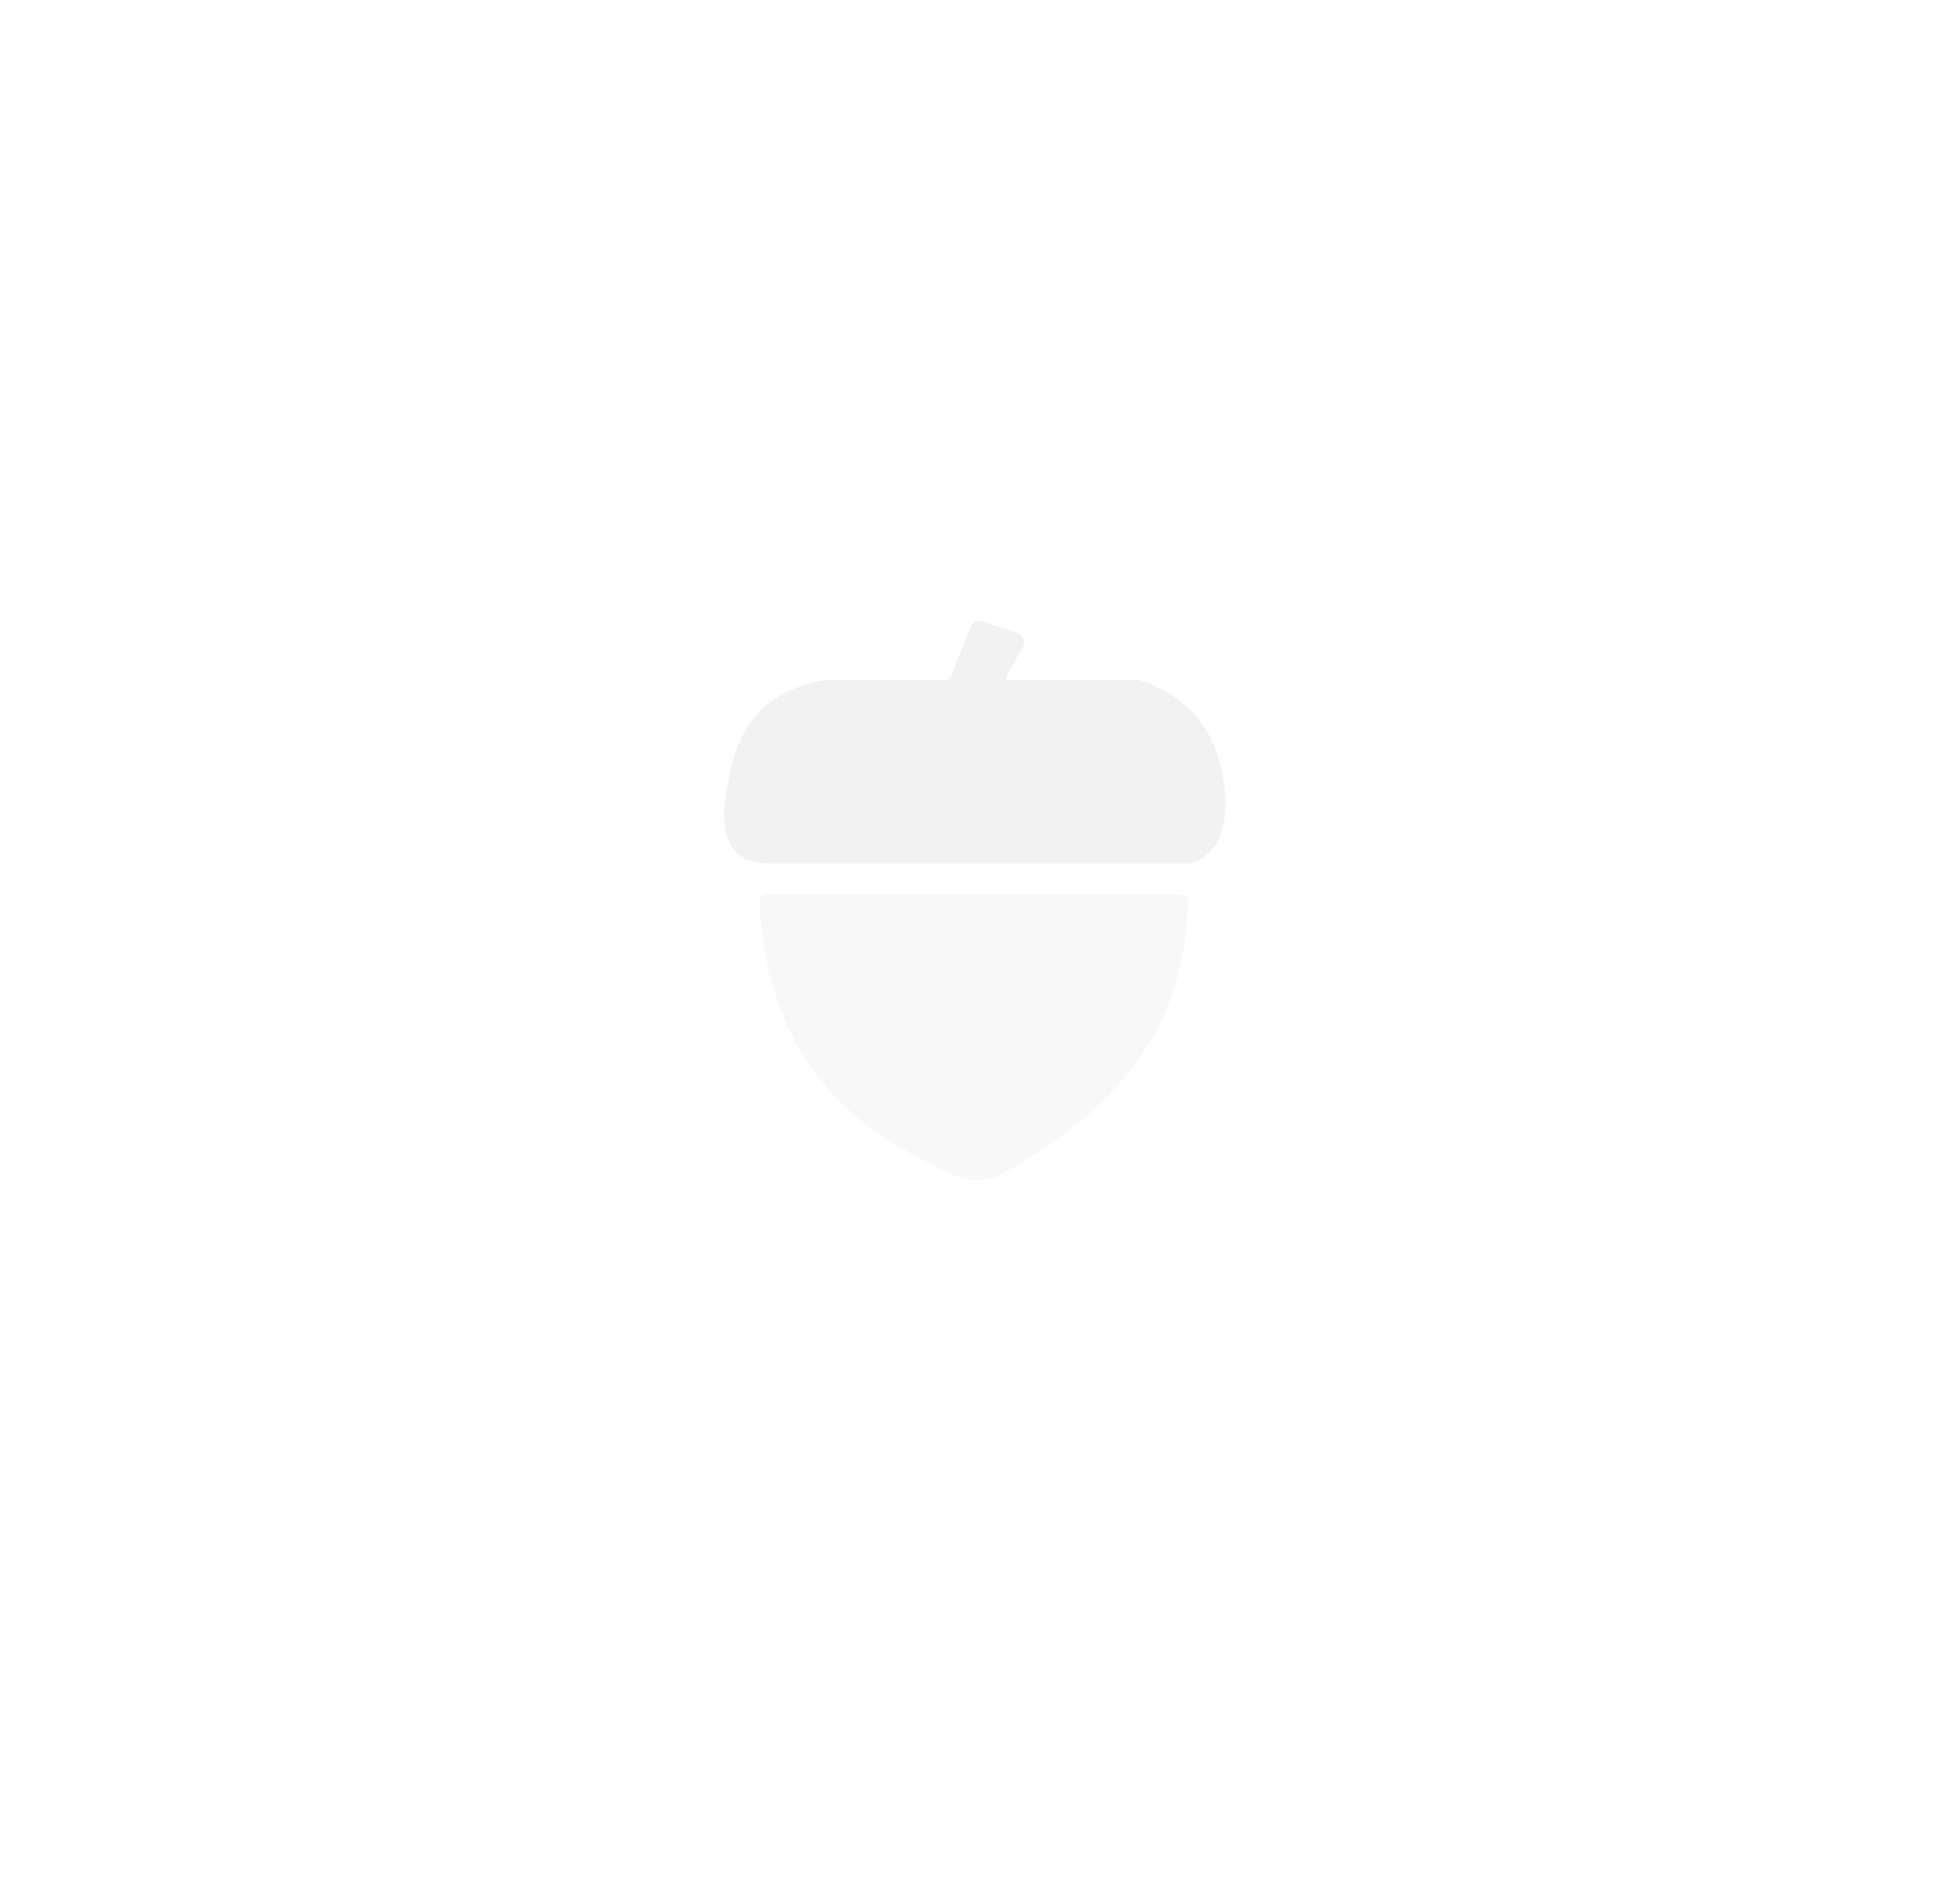
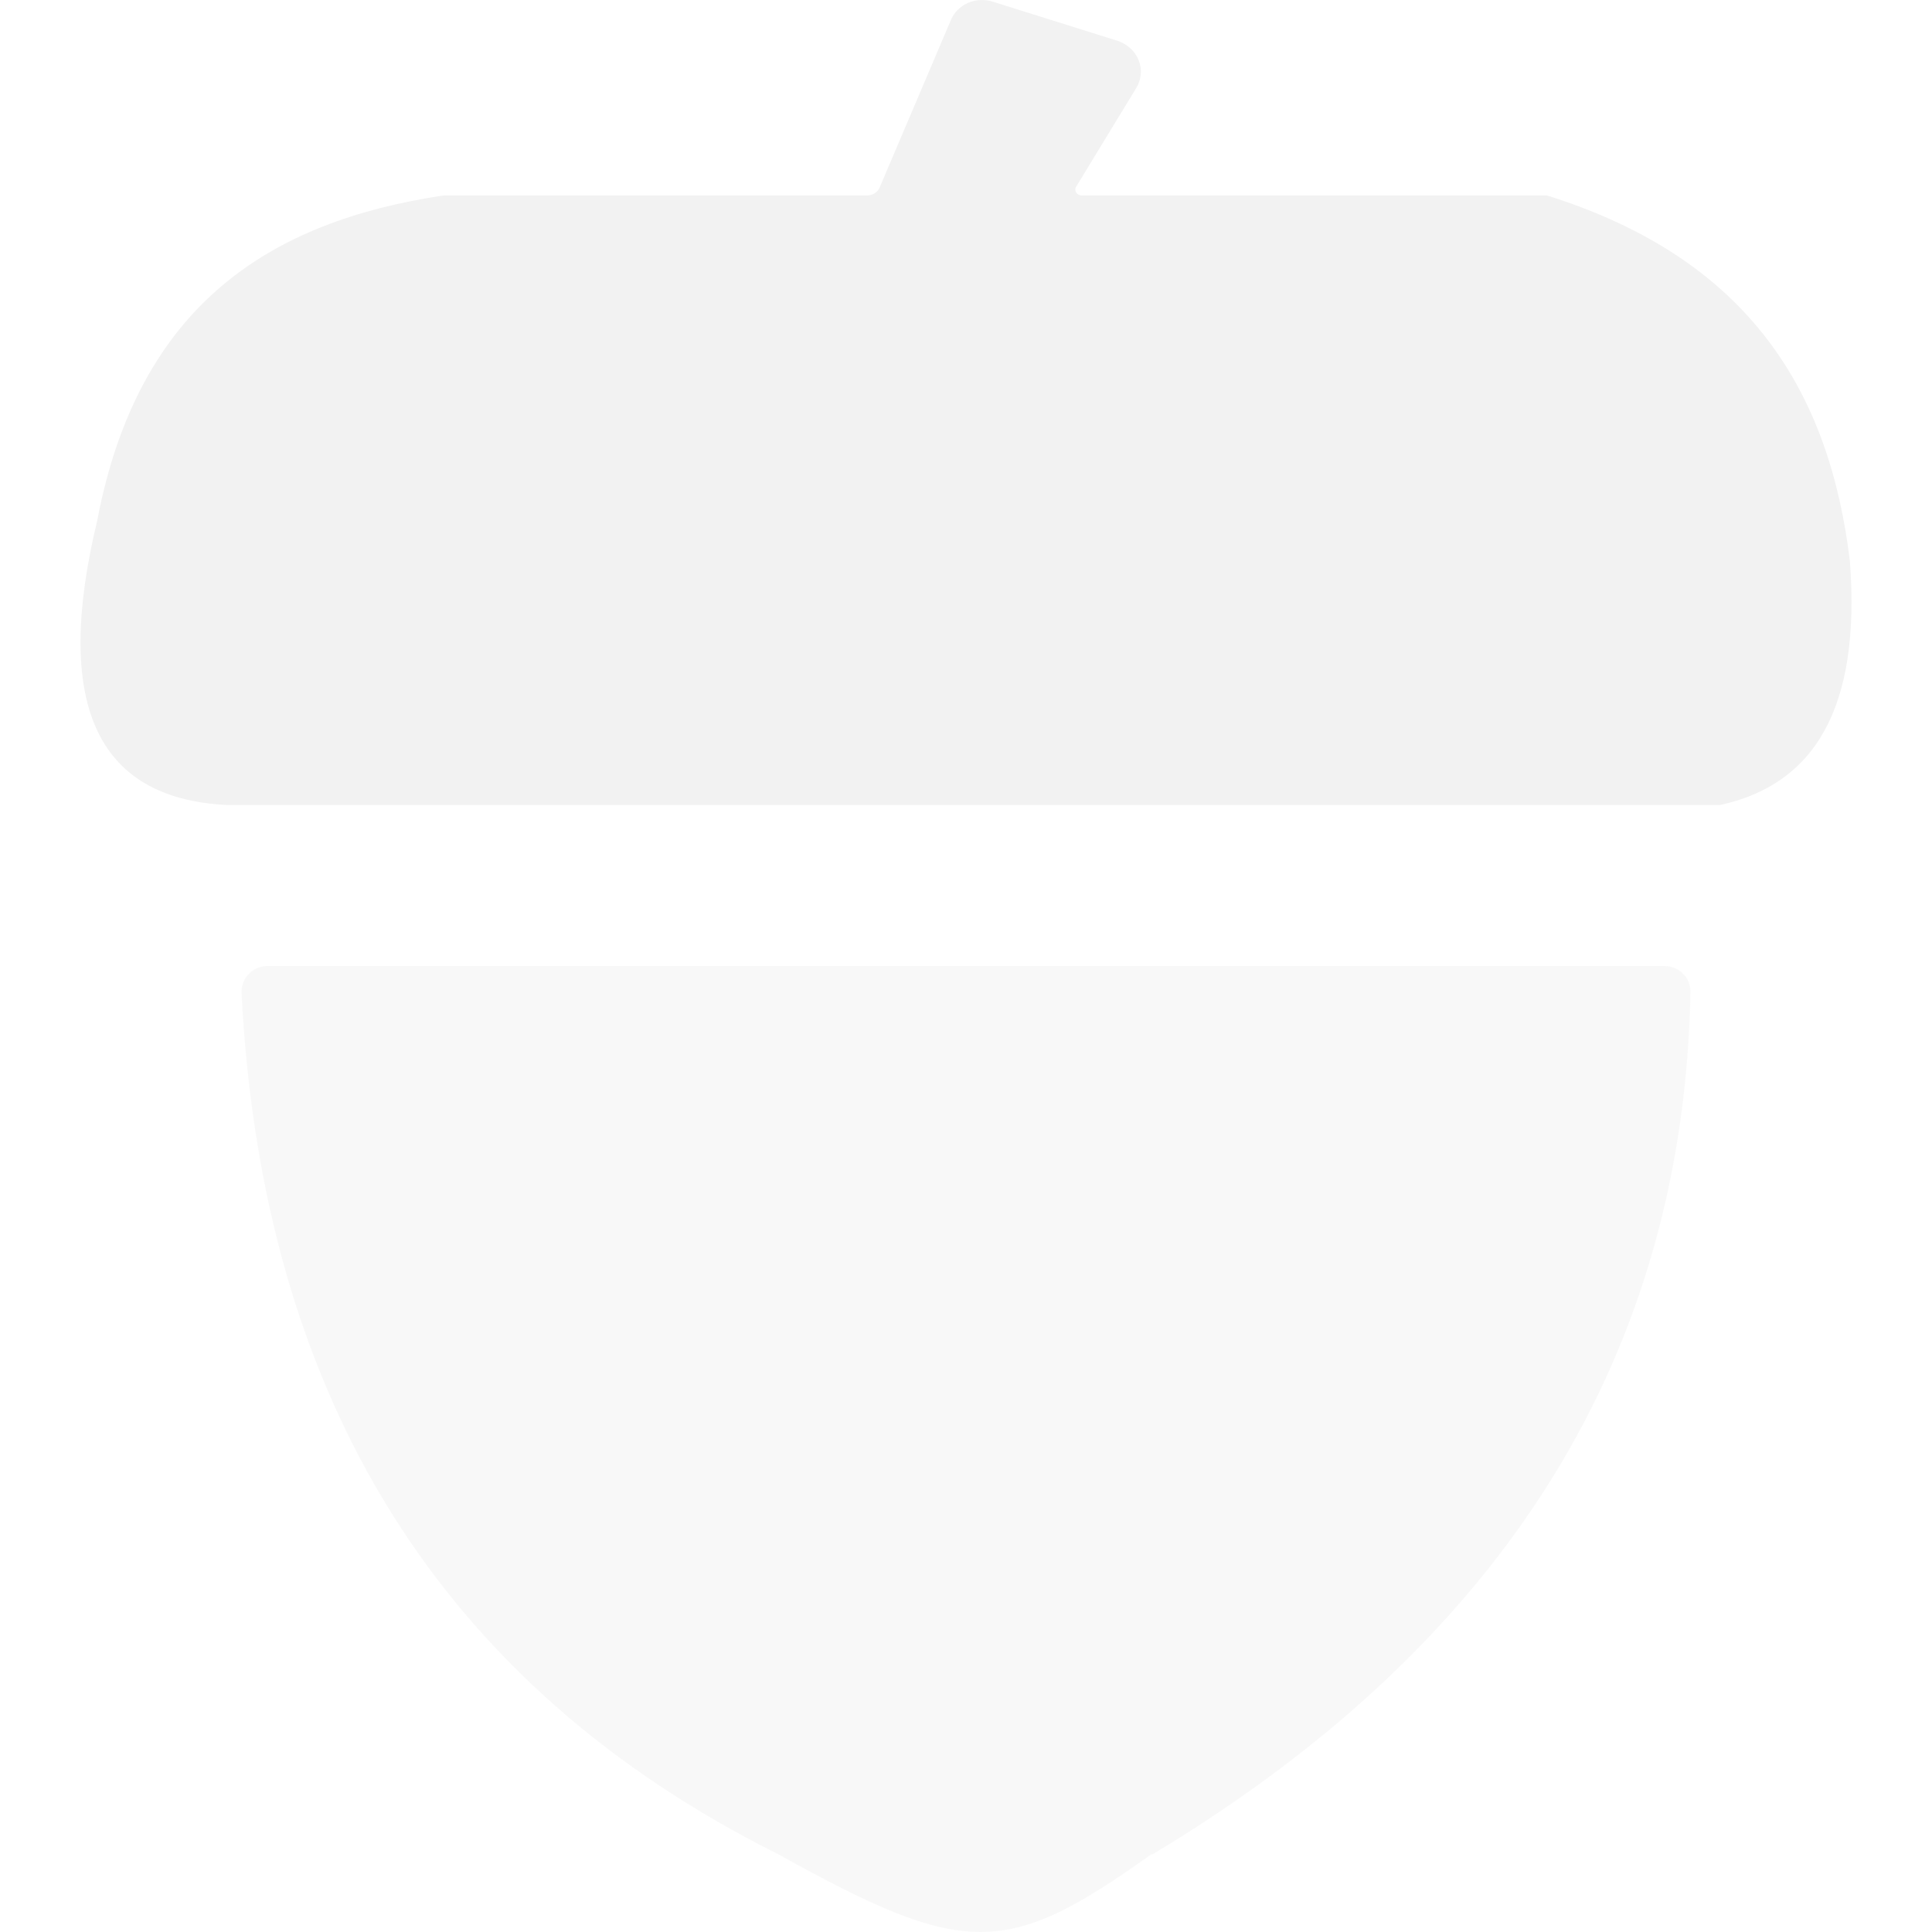
- <svg xmlns="http://www.w3.org/2000/svg" viewBox="0 0 320 308">
-   <defs>
-     <style>.cls-1,.cls-2{fill:#f2f2f2;}.cls-2{opacity:0.5;}</style>
-   </defs>
-   <g id="acorn">
-     <path class="cls-1" d="M155.16,110.61l3.3-8.26a1.54,1.54,0,0,1,1.92-.89l5.75,1.92a1.61,1.61,0,0,1,.89,2.33l-2.78,4.86a.29.29,0,0,0,.25.43H186c9.44,3.15,13.07,9.77,14,18,.52,7.31-1.69,11-6,12H125c-6.16-.32-8-5.16-6-14,1.9-10.63,8-14.72,16-16h19.58A.63.63,0,0,0,155.16,110.61Z" />
-     <path class="cls-2" d="M125.29,146h67.46a1.24,1.24,0,0,1,1.24,1.25c-.33,17.32-8.73,31.34-26,41.73l-.06,0c-7,5-9,5-18,0q-24.47-12.24-25.95-41.7A1.25,1.25,0,0,1,125.29,146Z" />
-   </g>
+ <svg xmlns="http://www.w3.org/2000/svg" width="24" height="24" viewBox="0 0 24 24" fill="none">
+   <path d="M10.927 2.33L11.814 0.245C11.853 0.153 11.929 0.078 12.025 0.036C12.121 -0.006 12.23 -0.011 12.33 0.02L13.876 0.505C13.937 0.524 13.992 0.555 14.039 0.597C14.085 0.638 14.121 0.689 14.144 0.746C14.167 0.802 14.176 0.862 14.171 0.922C14.166 0.982 14.147 1.041 14.115 1.093L13.368 2.32C13.361 2.331 13.358 2.343 13.358 2.356C13.358 2.368 13.362 2.381 13.369 2.392C13.376 2.403 13.385 2.412 13.397 2.418C13.409 2.424 13.422 2.428 13.435 2.428H19.217C21.754 3.223 22.73 4.894 22.98 6.971C23.12 8.816 22.526 9.748 21.367 10H2.821C1.165 9.919 0.67 8.698 1.208 6.466C1.718 3.783 3.358 2.751 5.508 2.428H10.771C10.805 2.428 10.837 2.418 10.865 2.401C10.893 2.383 10.915 2.359 10.927 2.33V2.33Z" fill="#F2F2F2" />
+   <path opacity="0.5" d="M3.337 12H20.681C20.723 12 20.765 12.009 20.804 12.025C20.843 12.041 20.878 12.065 20.907 12.095C20.937 12.124 20.961 12.16 20.977 12.199C20.992 12.238 21 12.279 21 12.321C20.915 16.769 18.756 20.369 14.315 23.037H14.3C12.5 24.321 11.986 24.321 9.672 23.037C5.478 20.942 3.254 17.372 3 12.329C2.999 12.285 3.007 12.241 3.024 12.2C3.04 12.159 3.065 12.122 3.097 12.091C3.128 12.061 3.166 12.037 3.207 12.021C3.249 12.005 3.293 11.998 3.337 12V12Z" fill="#F2F2F2" />
</svg>
